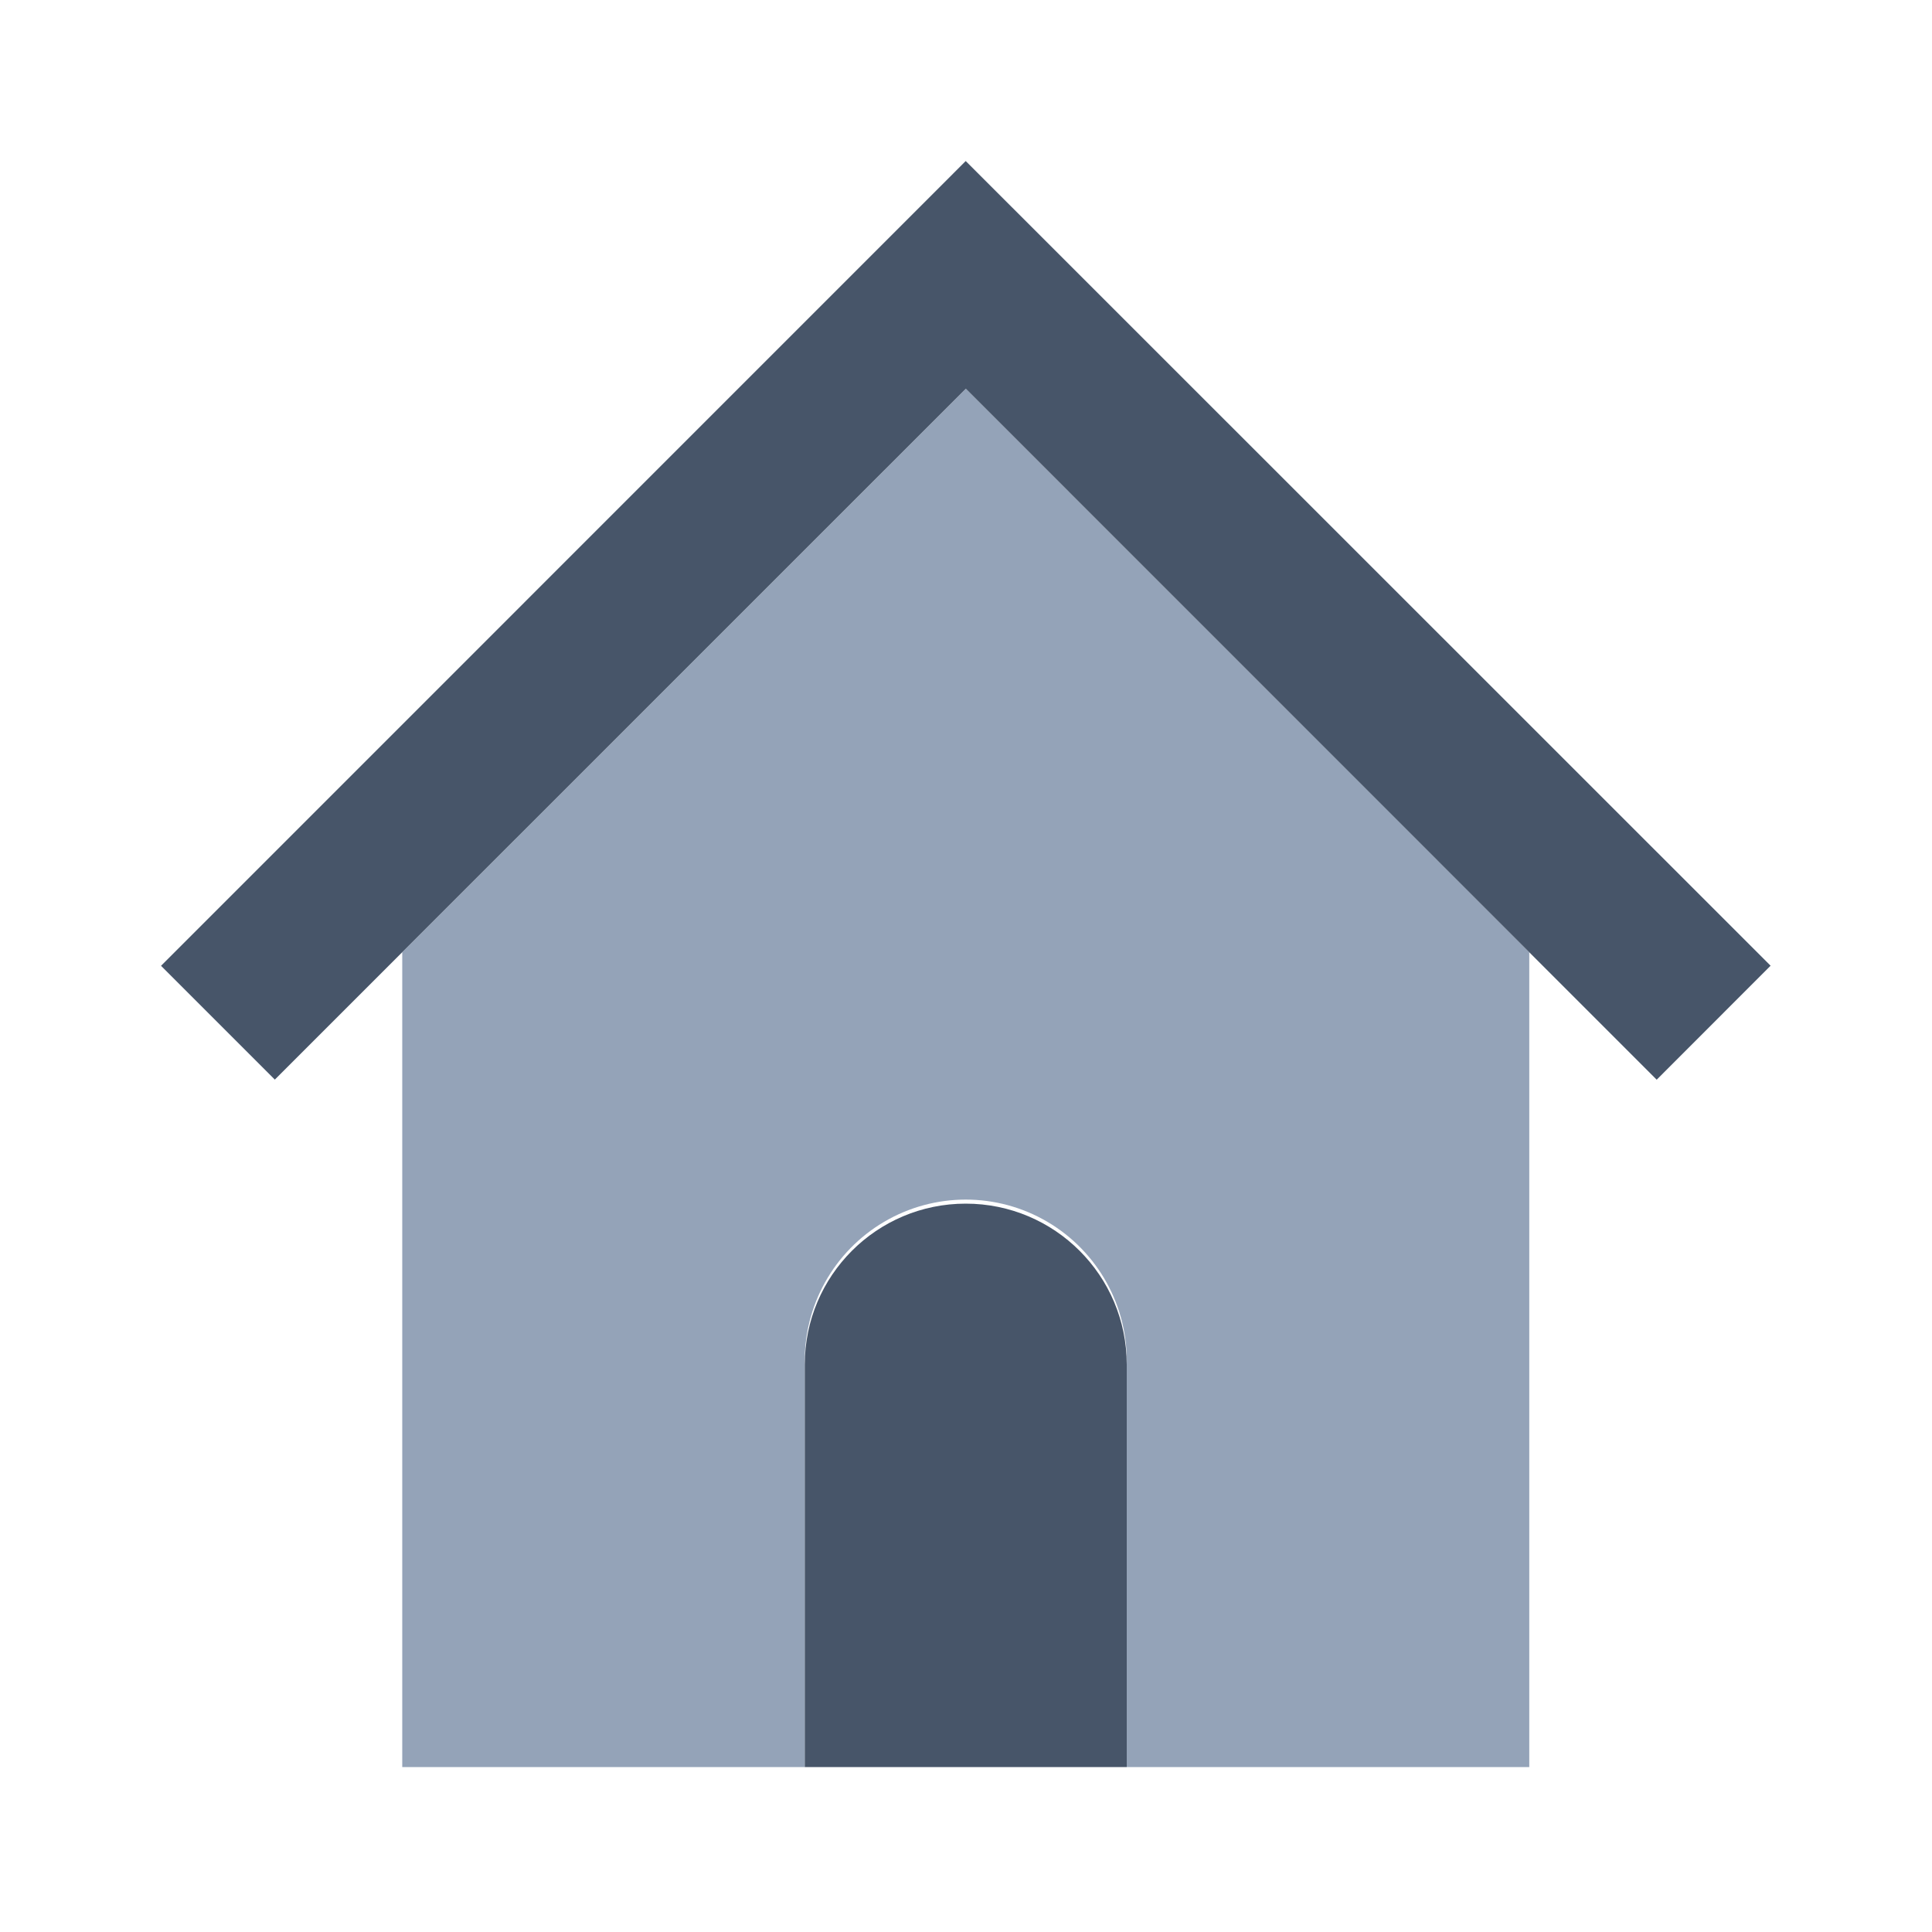
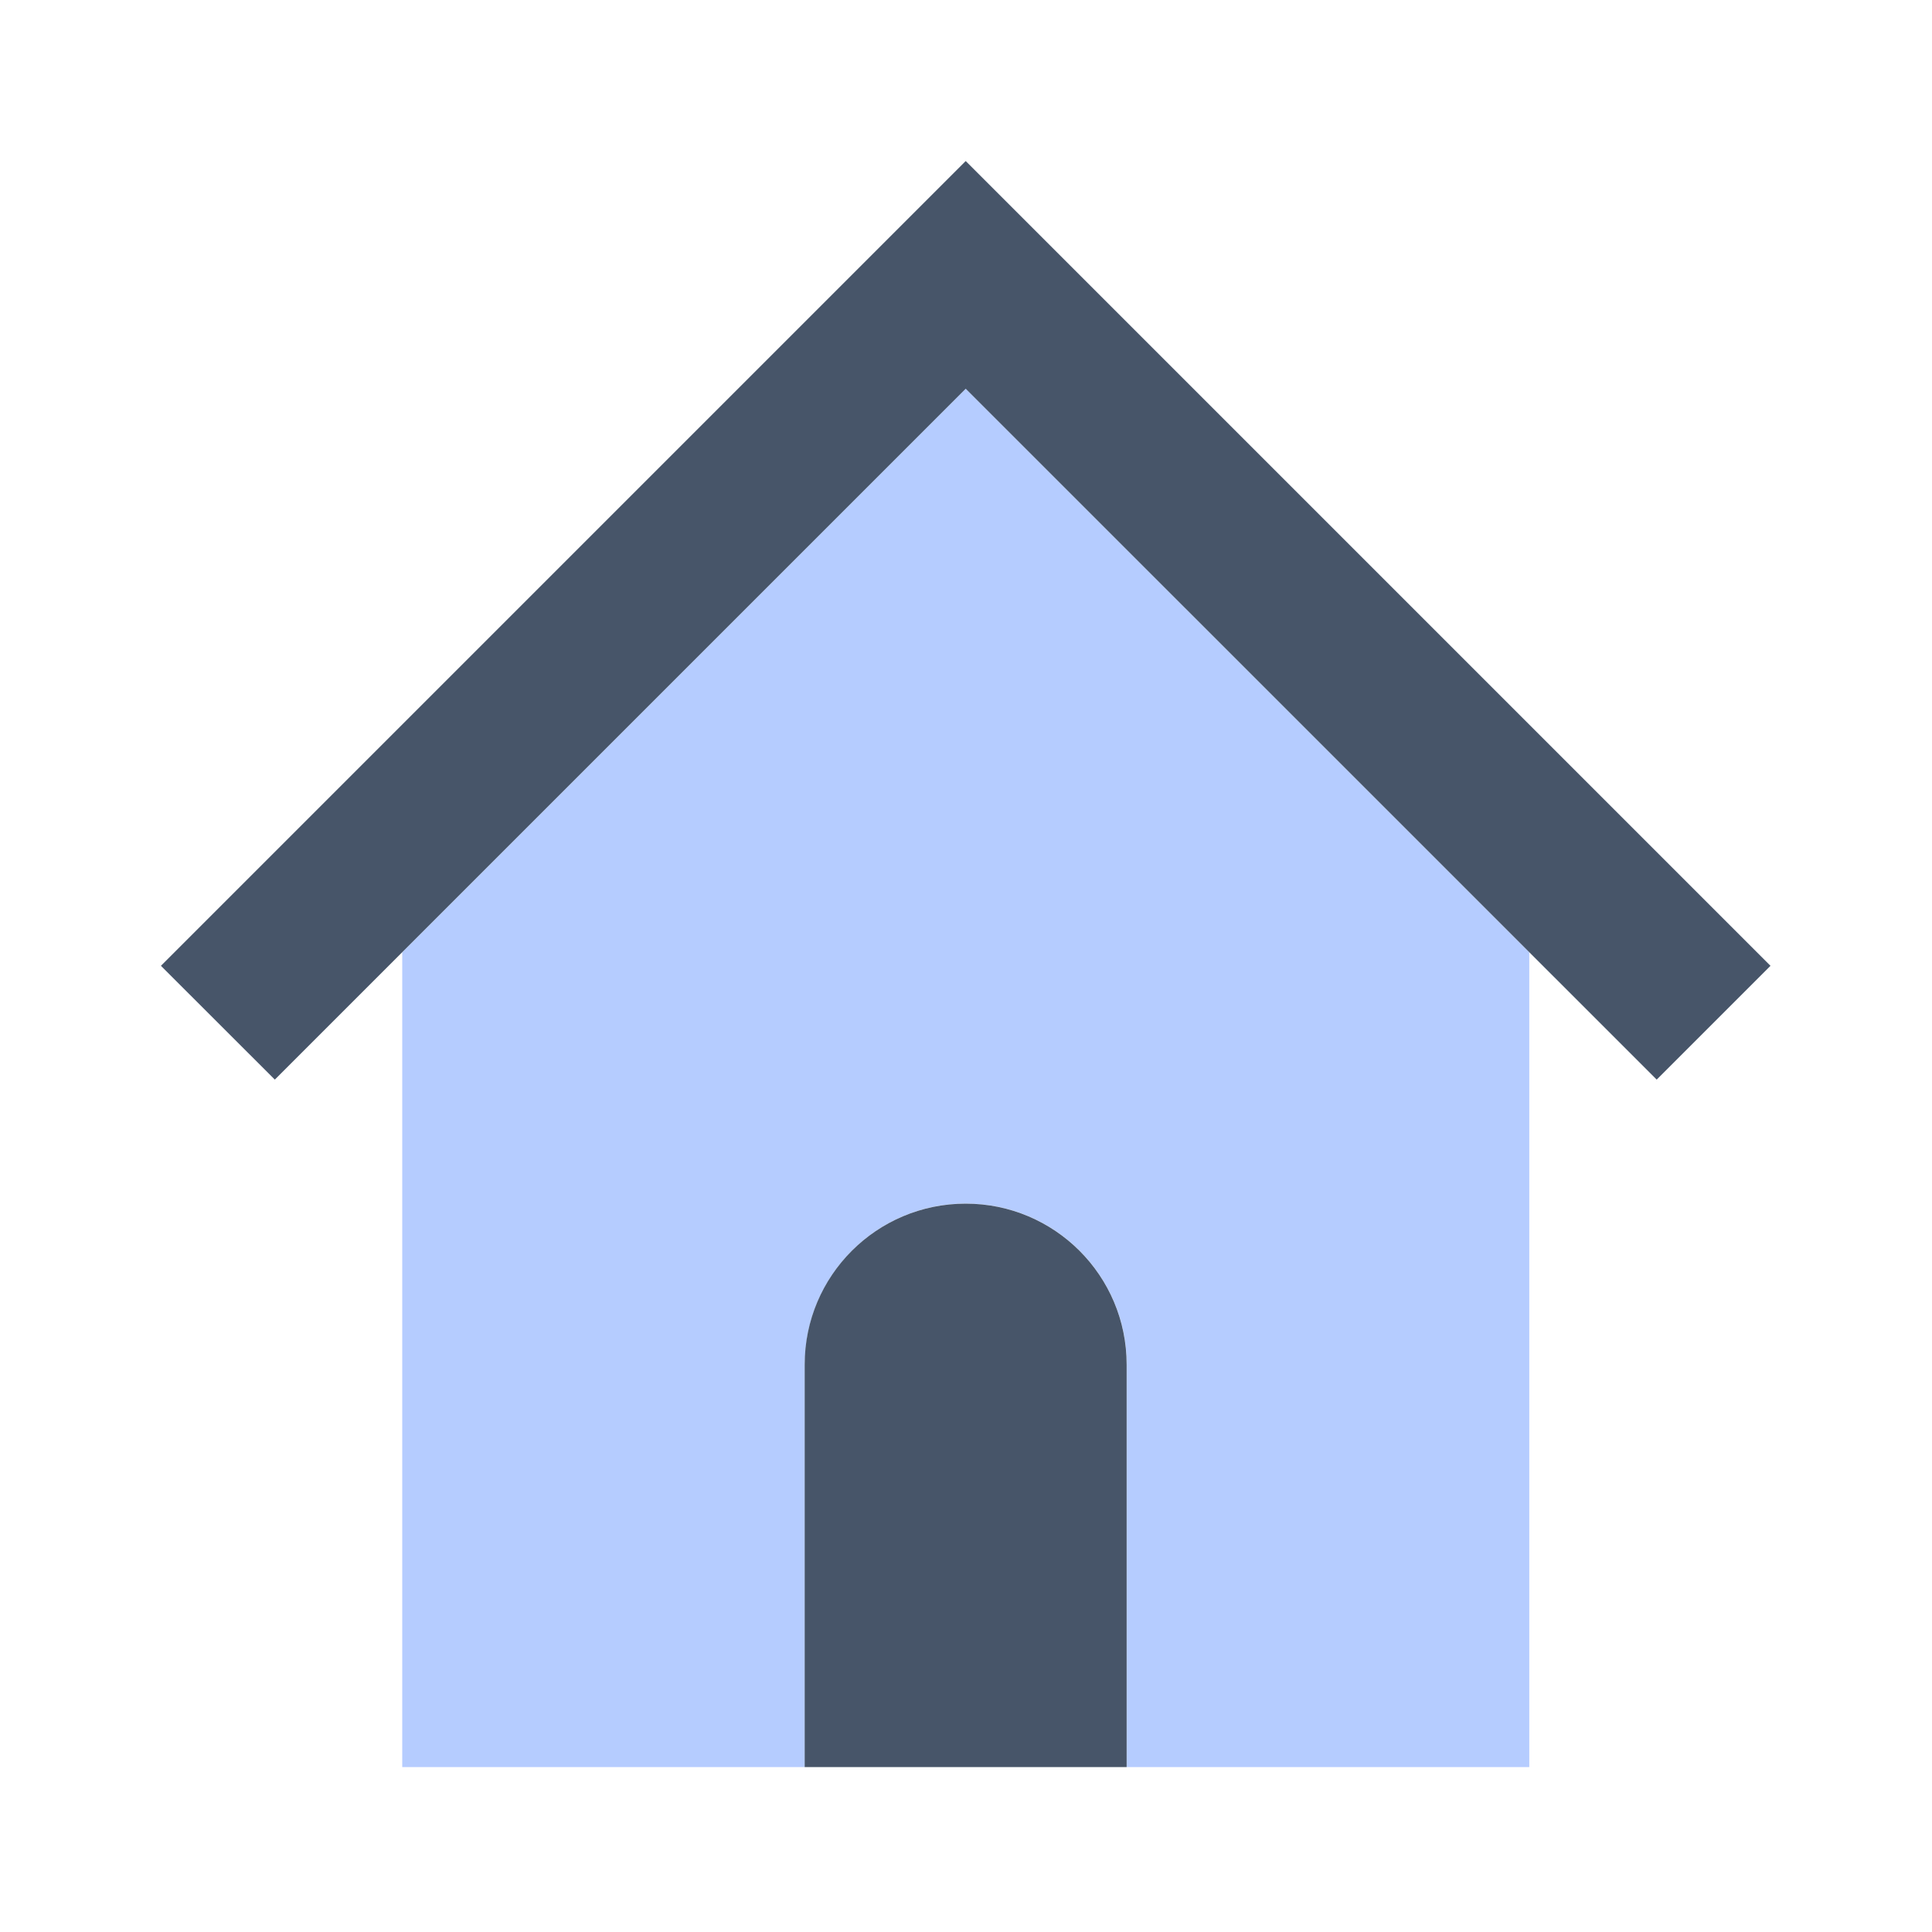
- <svg xmlns="http://www.w3.org/2000/svg" width="20" height="20" fill="none">
-   <path fill-rule="evenodd" clip-rule="evenodd" d="M4.164 9.857l5.834-5.833 5.833 5.833v8.436h-4.167v-4.167a1.667 1.667 0 10-3.333 0v4.167H4.164V9.857z" fill="#94A3B8" />
-   <path d="M9.998 4.024l-7.153 7.152-1.178-1.178 8.33-8.331 8.332 8.33-1.179 1.18-7.152-7.153z" fill="#475569" />
-   <path fill-rule="evenodd" clip-rule="evenodd" d="M9.997 12.46c.921 0 1.667.746 1.667 1.666v4.167H8.331v-4.167c0-.92.746-1.666 1.666-1.666z" fill="#475569" />
+ <svg xmlns="http://www.w3.org/2000/svg" width="20" height="20" viewBox="0 0 20 20" fill="none">
+   <path fill-rule="evenodd" clip-rule="evenodd" d="M4.164 9.857L9.997 4.023L15.831 9.857V18.293L11.664 18.293V14.126C11.664 13.206 10.918 12.459 9.997 12.459C9.077 12.459 8.331 13.206 8.331 14.126V18.293L4.164 18.293V9.857Z" fill="#B5CCFF" />
+   <path d="M9.997 4.024L2.845 11.176L1.666 9.998L9.997 1.667L18.328 9.998L17.15 11.176L9.997 4.024Z" fill="#475569" />
+   <path fill-rule="evenodd" clip-rule="evenodd" d="M9.997 12.46C10.917 12.46 11.663 13.206 11.663 14.126V18.293H8.33V14.126C8.33 13.206 9.076 12.46 9.997 12.46Z" fill="#475569" />
</svg>
